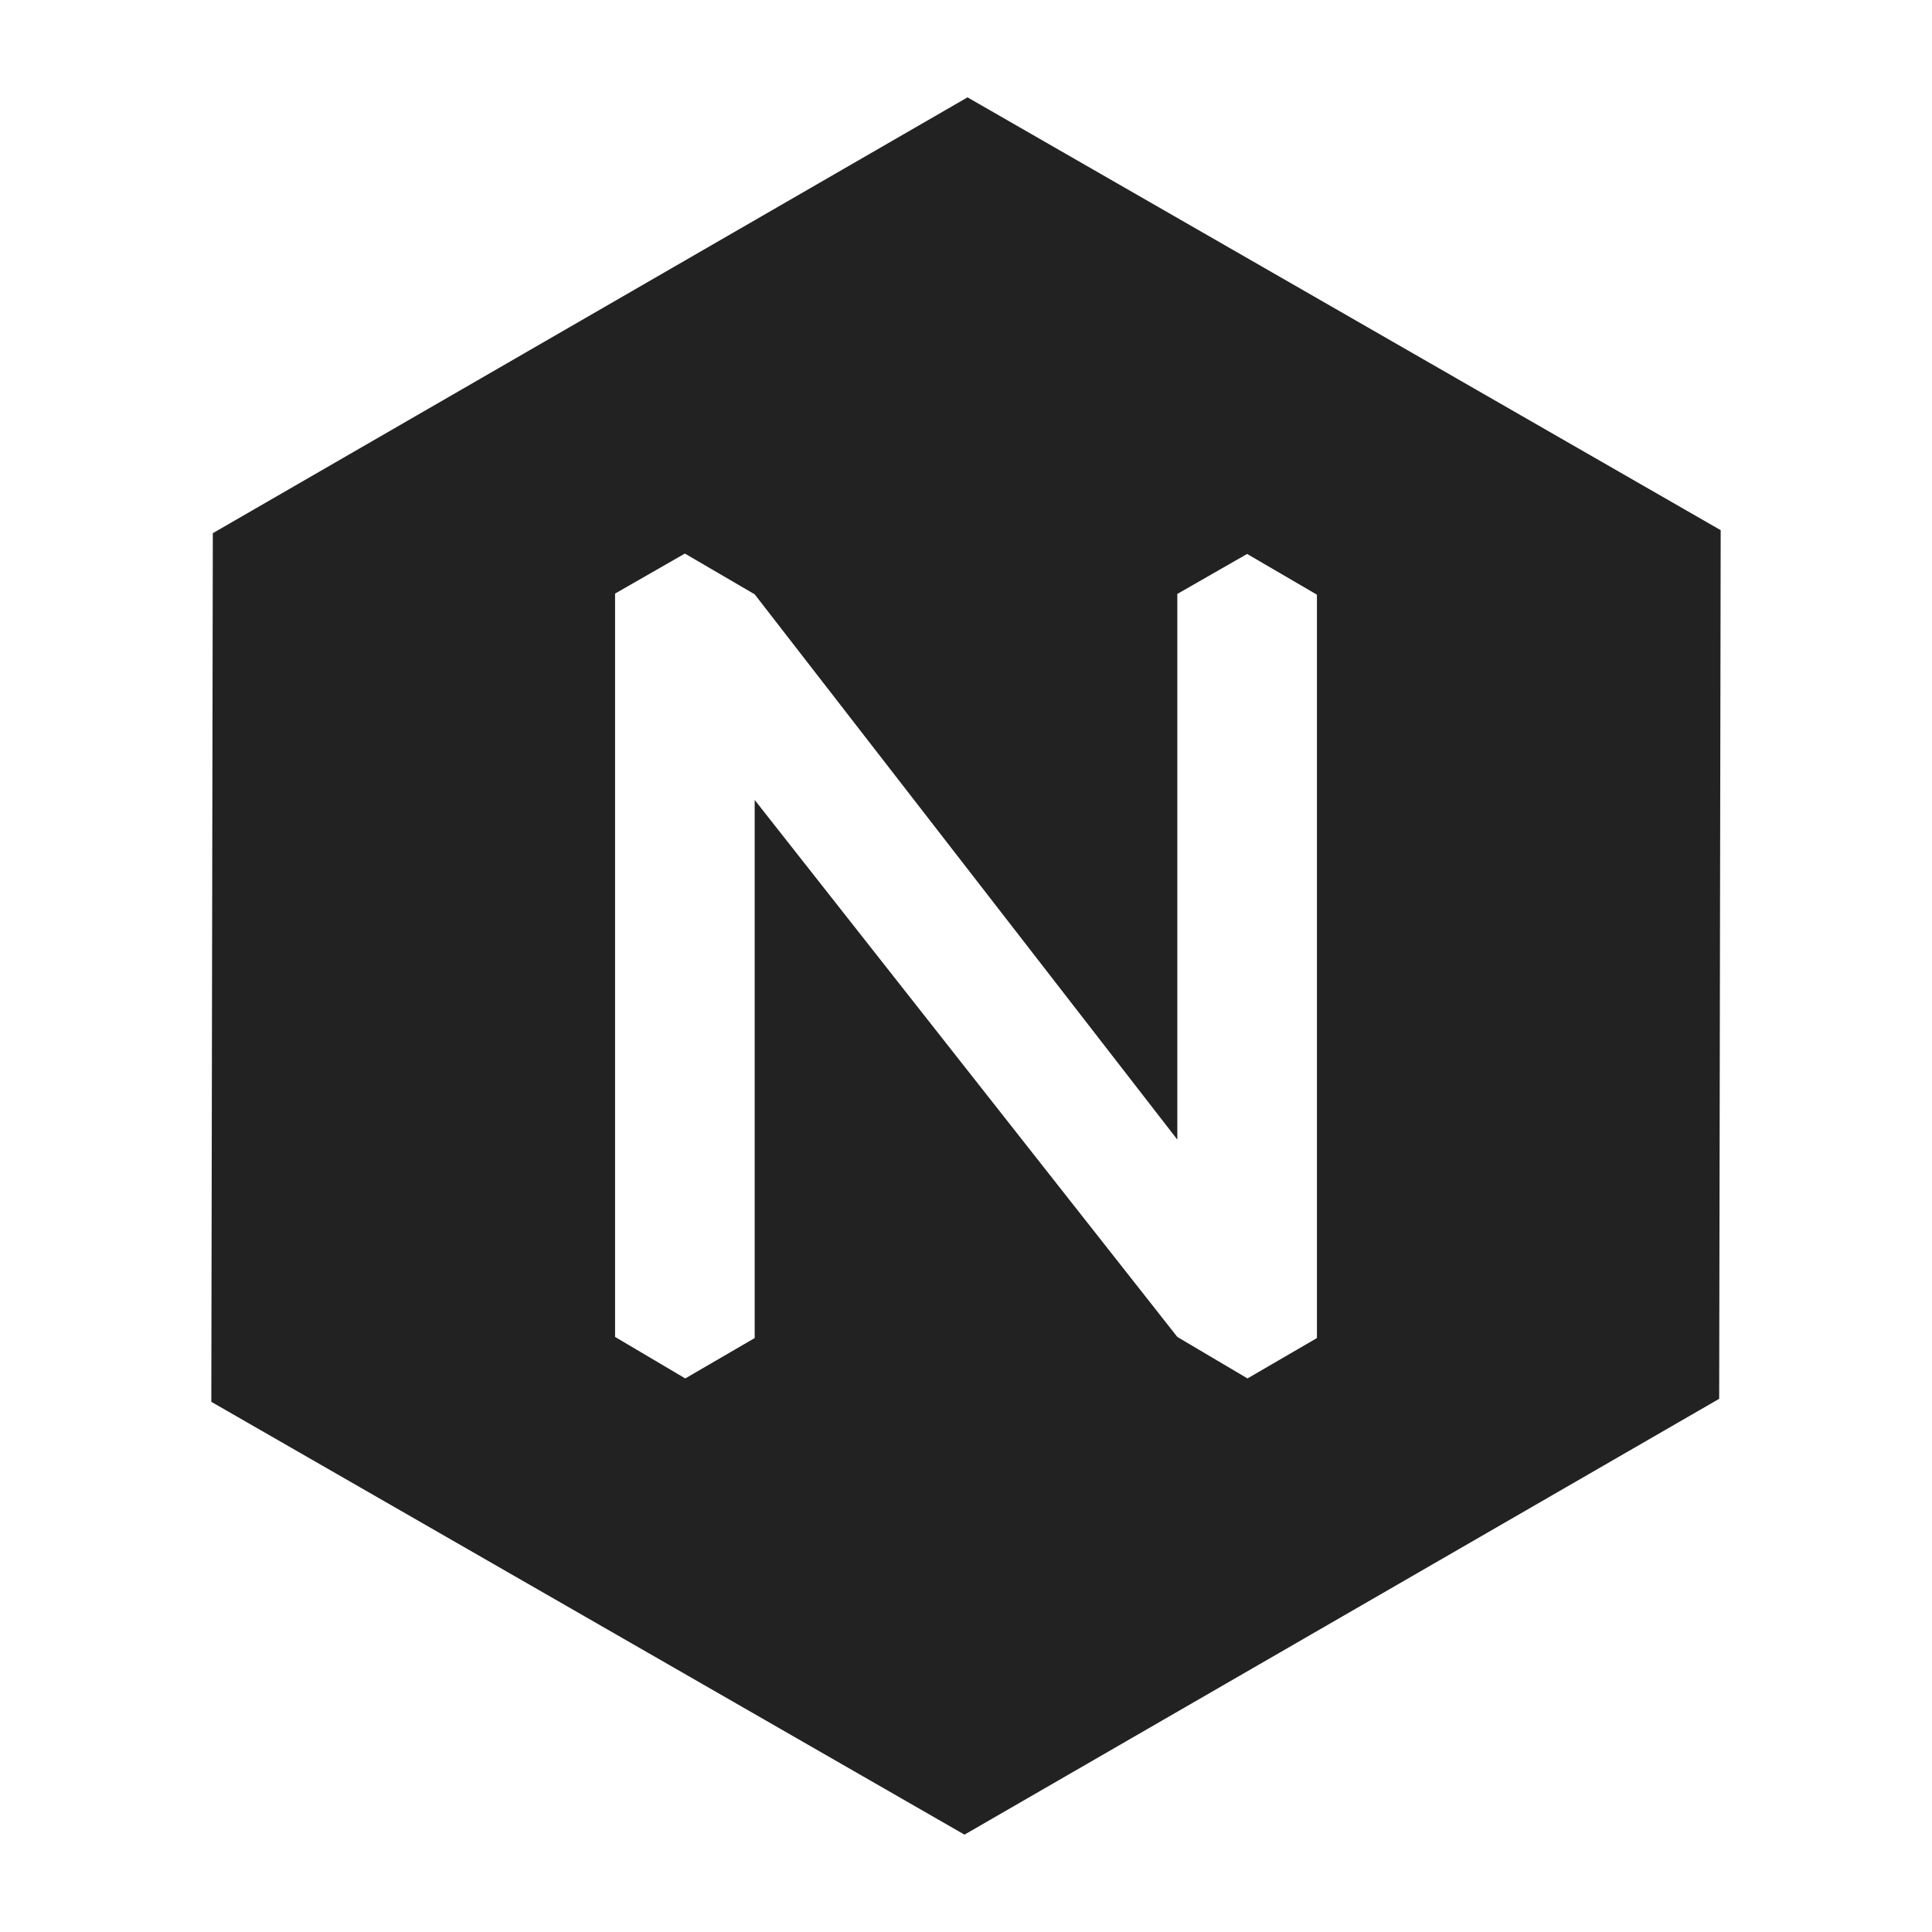
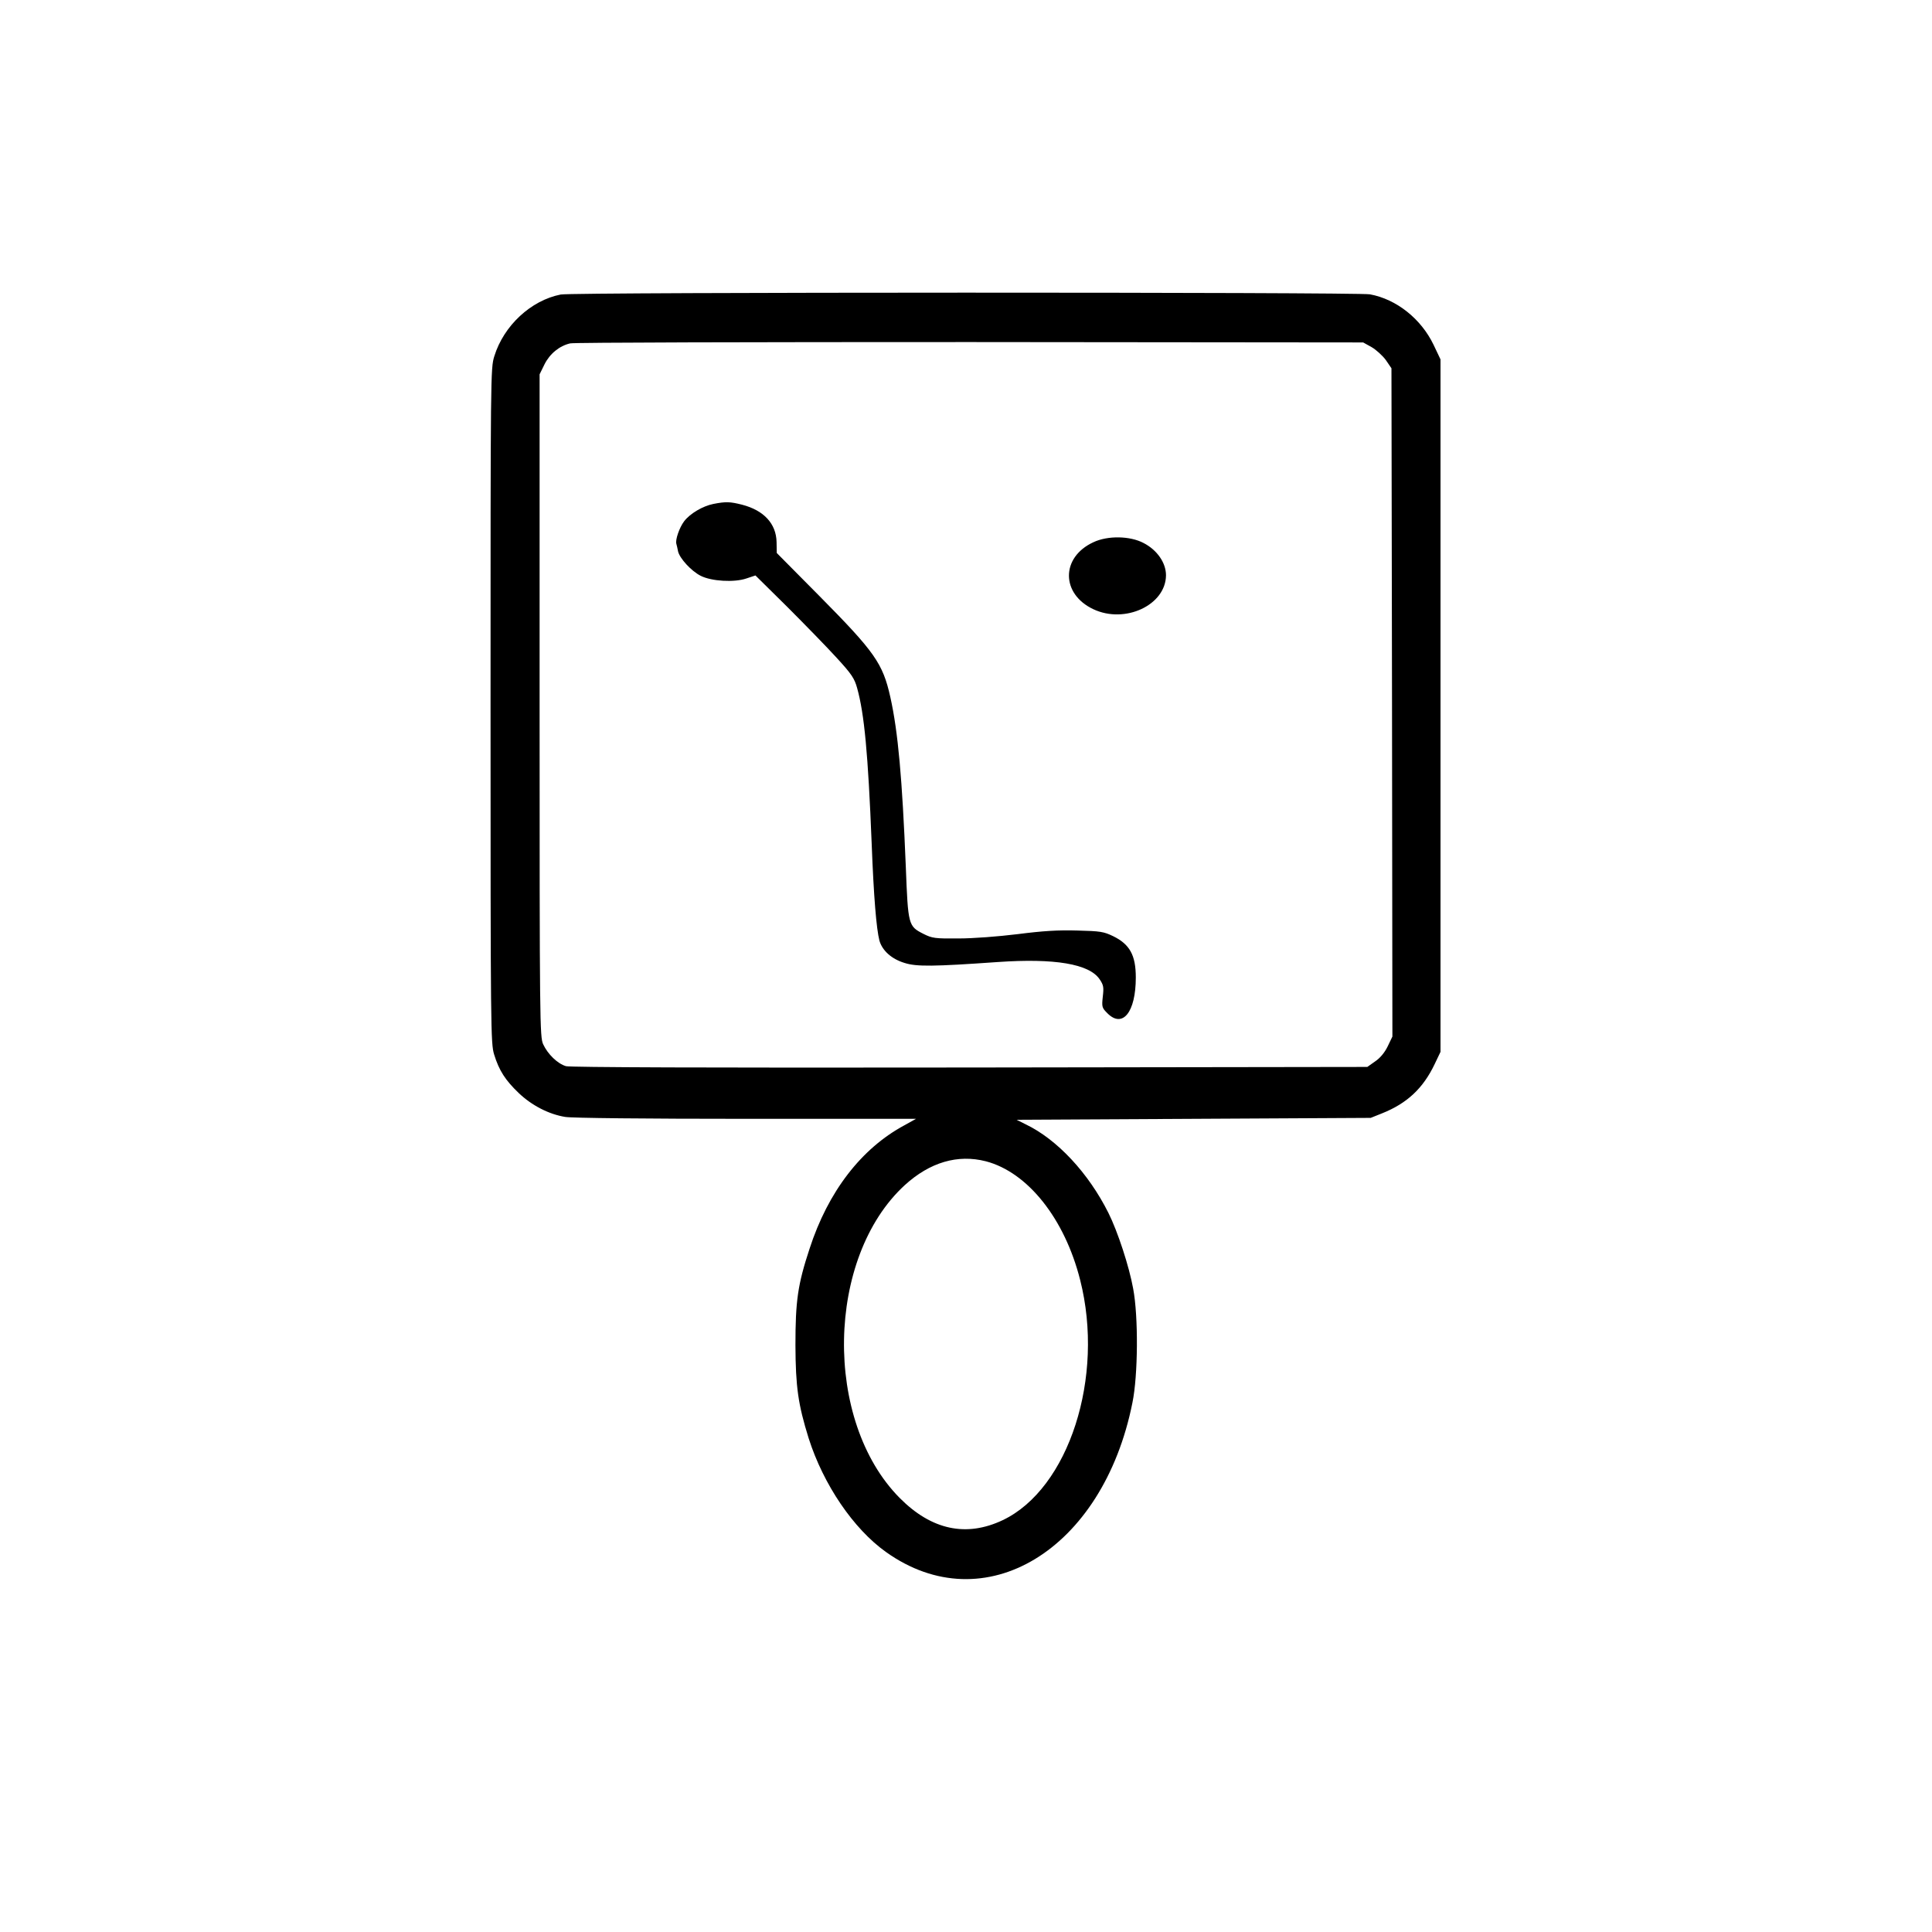
- <svg xmlns="http://www.w3.org/2000/svg" xml:space="preserve" enable-background="new 0 0 512 512" viewBox="0 0 512 512" height="512px" width="512px" y="0px" x="0px" id="NexT" version="1.1">
-   <defs id="defs3388" />
-   <path style="fill:#222222;fill-opacity:1" id="path3384" d="M 256.4,25.8 56.4,141.3 56,371.5 255.6,486.2 455.6,370.7 456,140.5 Z m 92.6,328.8 -18.4,10.7 -18.6,-11 0,0 -112,-142.3 0,142.6 -18.4,10.7 -18.6,-11 0,-197 18.5,-10.6 18.5,10.8 0,0 112,144.5 0,-144.6 18.5,-10.6 18.5,10.8 z" />
+ <svg xmlns="http://www.w3.org/2000/svg" version="1.0" width="1024pt" height="1024pt" viewBox="0 0 1024 1024" preserveAspectRatio="xMidYMid meet">
+   <g transform="translate(0,1024) scale(0.1,-0.1)" fill="#000000" stroke="none">
+     <path d="M2972 8679 c-158 -31 -302 -165 -352 -327 -20 -63 -20 -97 -20 -1852 0 -1723 1 -1790 19 -1849 26 -85 60 -137 130 -204 69 -66 160 -113 247 -127 35 -6 430 -10 959 -10 l900 0 -61 -34 c-229 -123 -405 -352 -503 -654 -63 -191 -75 -277 -75 -512 1 -221 14 -313 70 -493 78 -245 237 -480 410 -603 521 -372 1150 9 1306 791 30 145 32 458 4 605 -21 117 -82 303 -131 401 -106 212 -272 390 -439 470 l-48 24 938 5 939 5 60 24 c133 53 218 133 279 261 l31 65 0 1835 0 1835 -37 78 c-66 137 -196 241 -337 267 -67 12 -4226 12 -4289 -1z m4298 -279 c24 -14 58 -45 75 -68 l30 -44 3 -1771 2 -1771 -25 -52 c-16 -33 -40 -62 -67 -80 l-41 -29 -2106 -3 c-1410 -2 -2118 1 -2141 7 -45 13 -97 64 -121 116 -18 38 -19 117 -19 1796 l0 1755 26 53 c28 56 79 98 136 111 18 5 971 7 2118 7 l2085 -2 45 -25z m-2045 -4315 c222 -58 418 -304 500 -629 131 -515 -60 -1106 -410 -1273 -194 -92 -378 -52 -546 117 -406 409 -391 1276 27 1659 133 121 280 164 429 126z" />
+     <path d="M3781 7569 c-56 -11 -124 -51 -155 -92 -25 -33 -48 -99 -41 -120 2 -7 6 -24 9 -40 9 -37 70 -104 120 -129 57 -29 178 -36 242 -14 l48 16 169 -167 c93 -93 211 -214 261 -269 80 -87 95 -110 109 -161 38 -136 58 -348 77 -823 11 -286 25 -452 41 -515 15 -53 64 -98 134 -119 63 -20 152 -19 493 5 302 21 485 -10 540 -91 21 -31 23 -42 17 -93 -6 -54 -4 -59 24 -87 81 -82 151 5 151 189 0 118 -32 176 -120 219 -50 24 -67 27 -190 30 -102 3 -182 -2 -315 -19 -106 -13 -236 -23 -315 -23 -125 -1 -139 1 -185 24 -81 41 -82 46 -94 355 -19 468 -41 716 -82 900 -40 179 -82 239 -377 537 l-225 227 -1 58 c-2 97 -67 168 -183 198 -63 16 -86 17 -152 4z" />
+     <path d="M5795 7366 c-173 -80 -172 -274 0 -355 168 -79 384 22 385 180 0 66 -47 134 -119 171 -72 38 -190 40 -266 4z" />
+   </g>
</svg>
